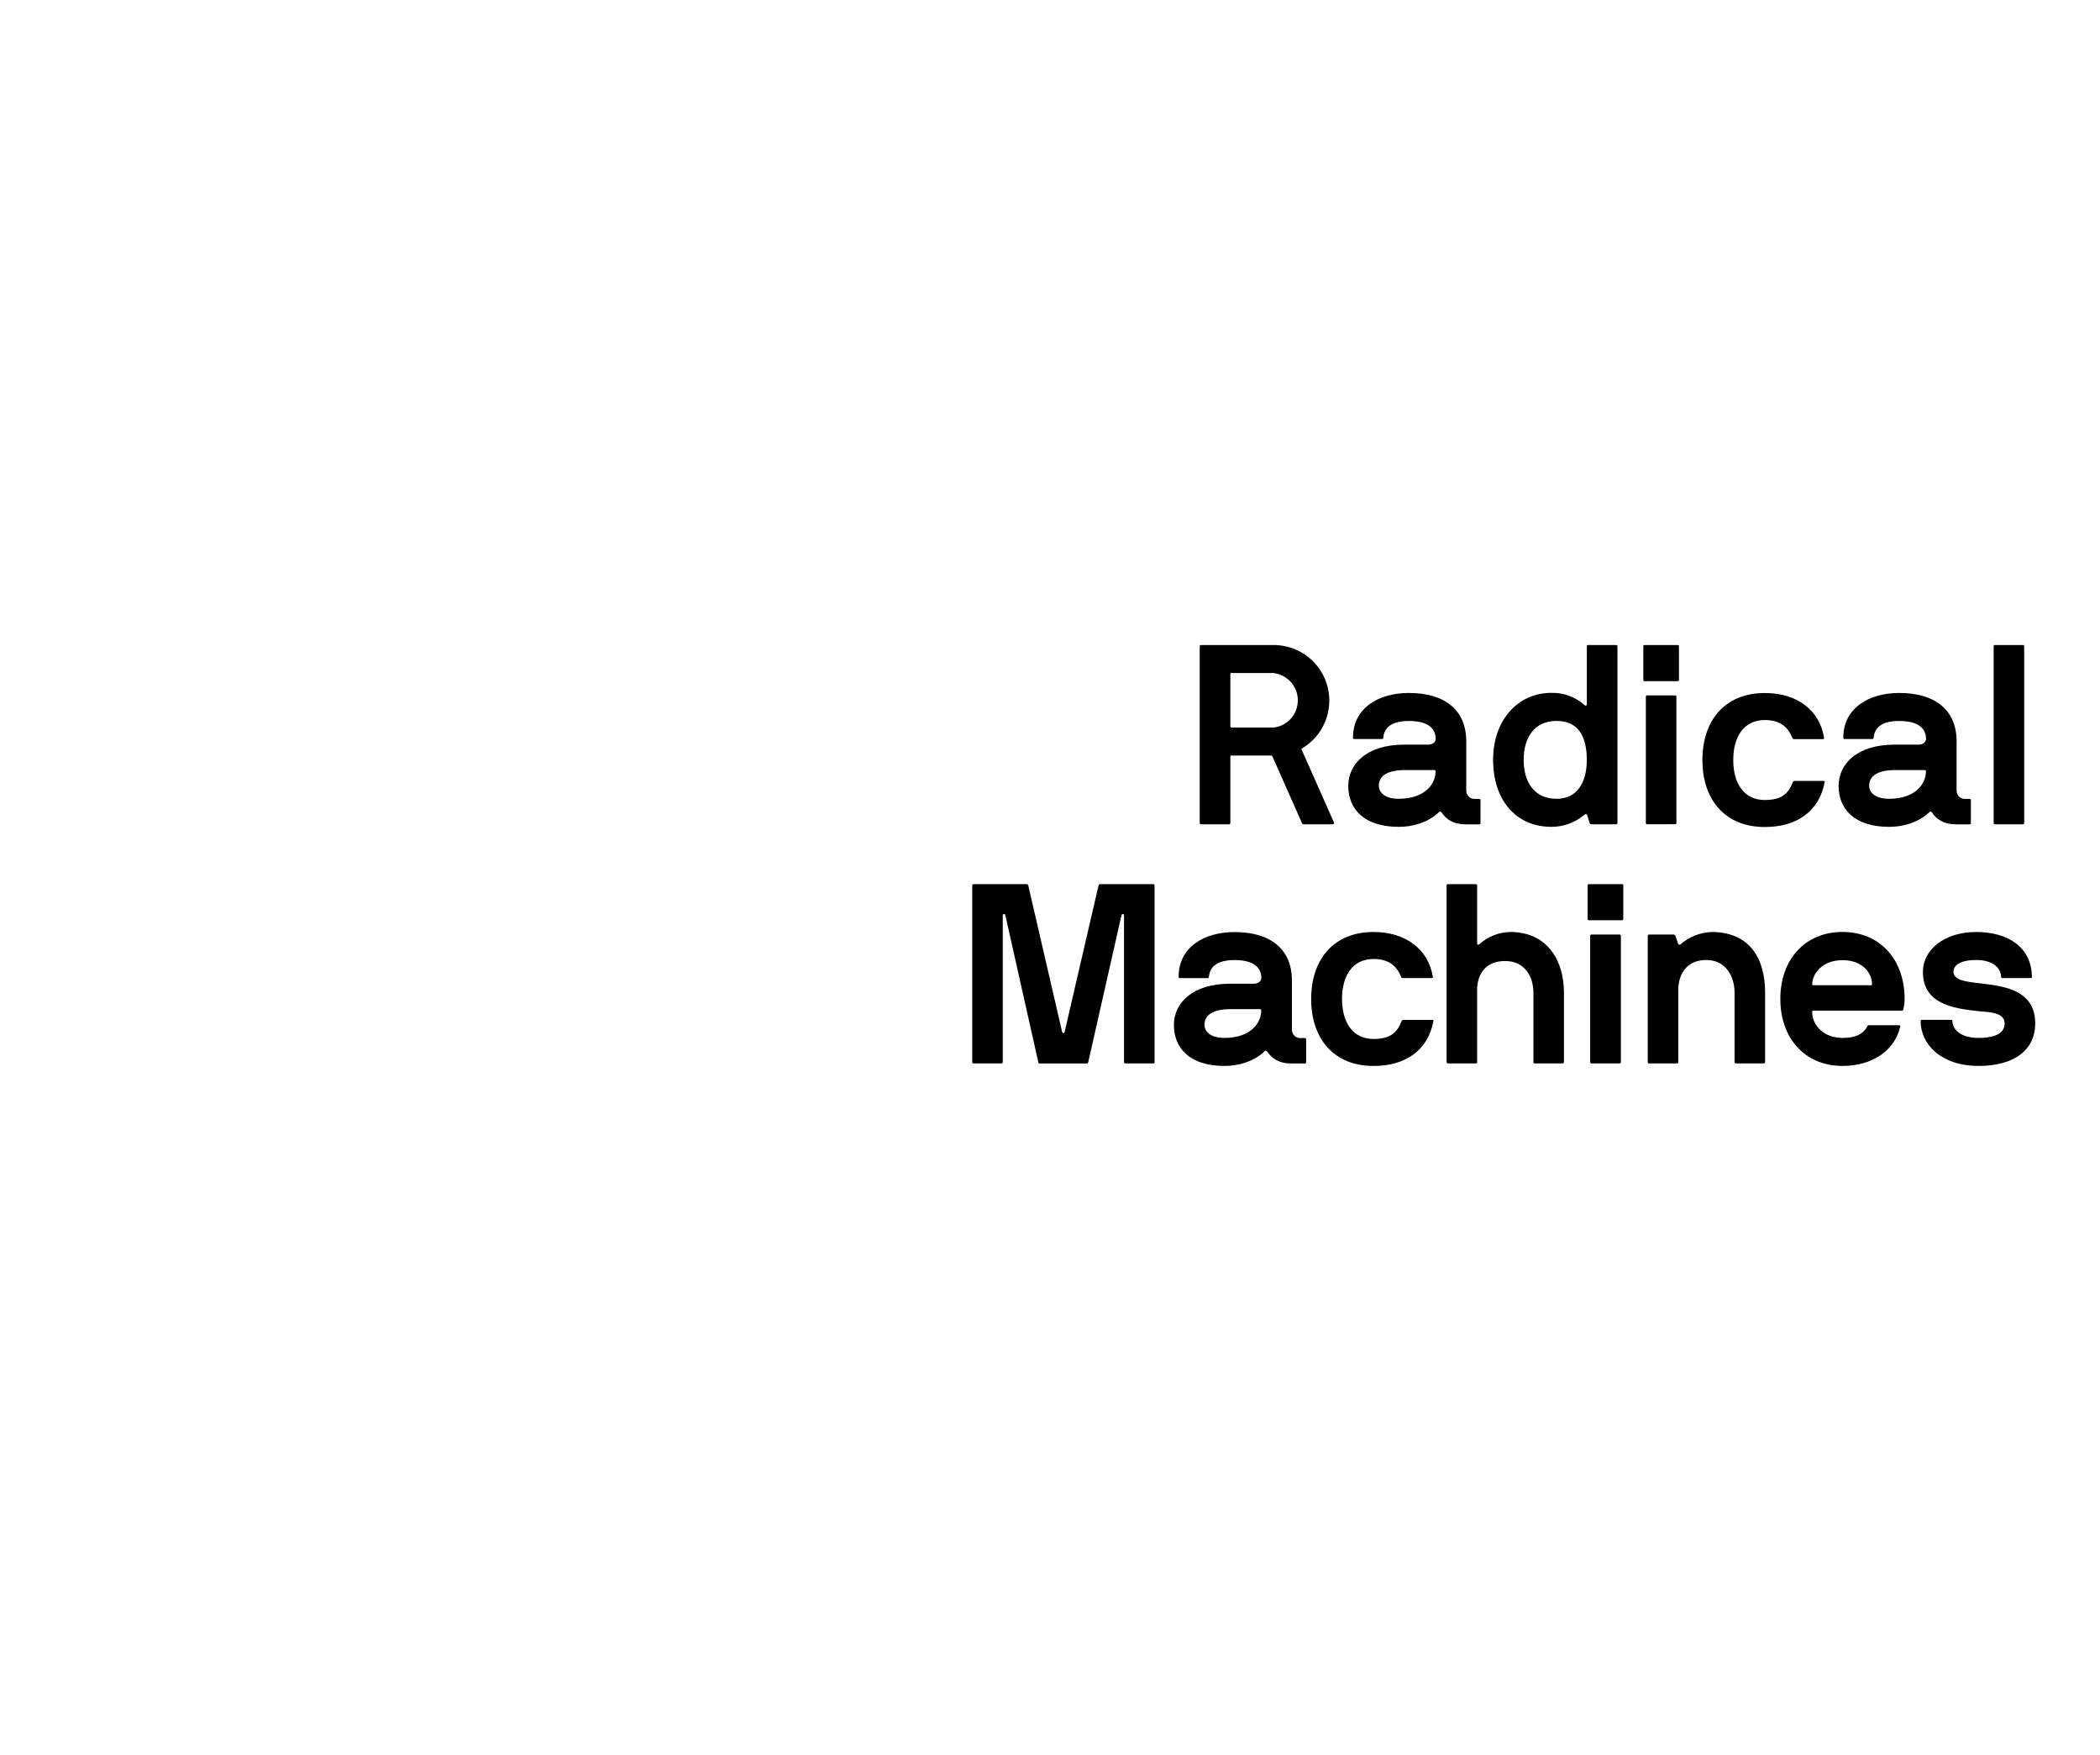
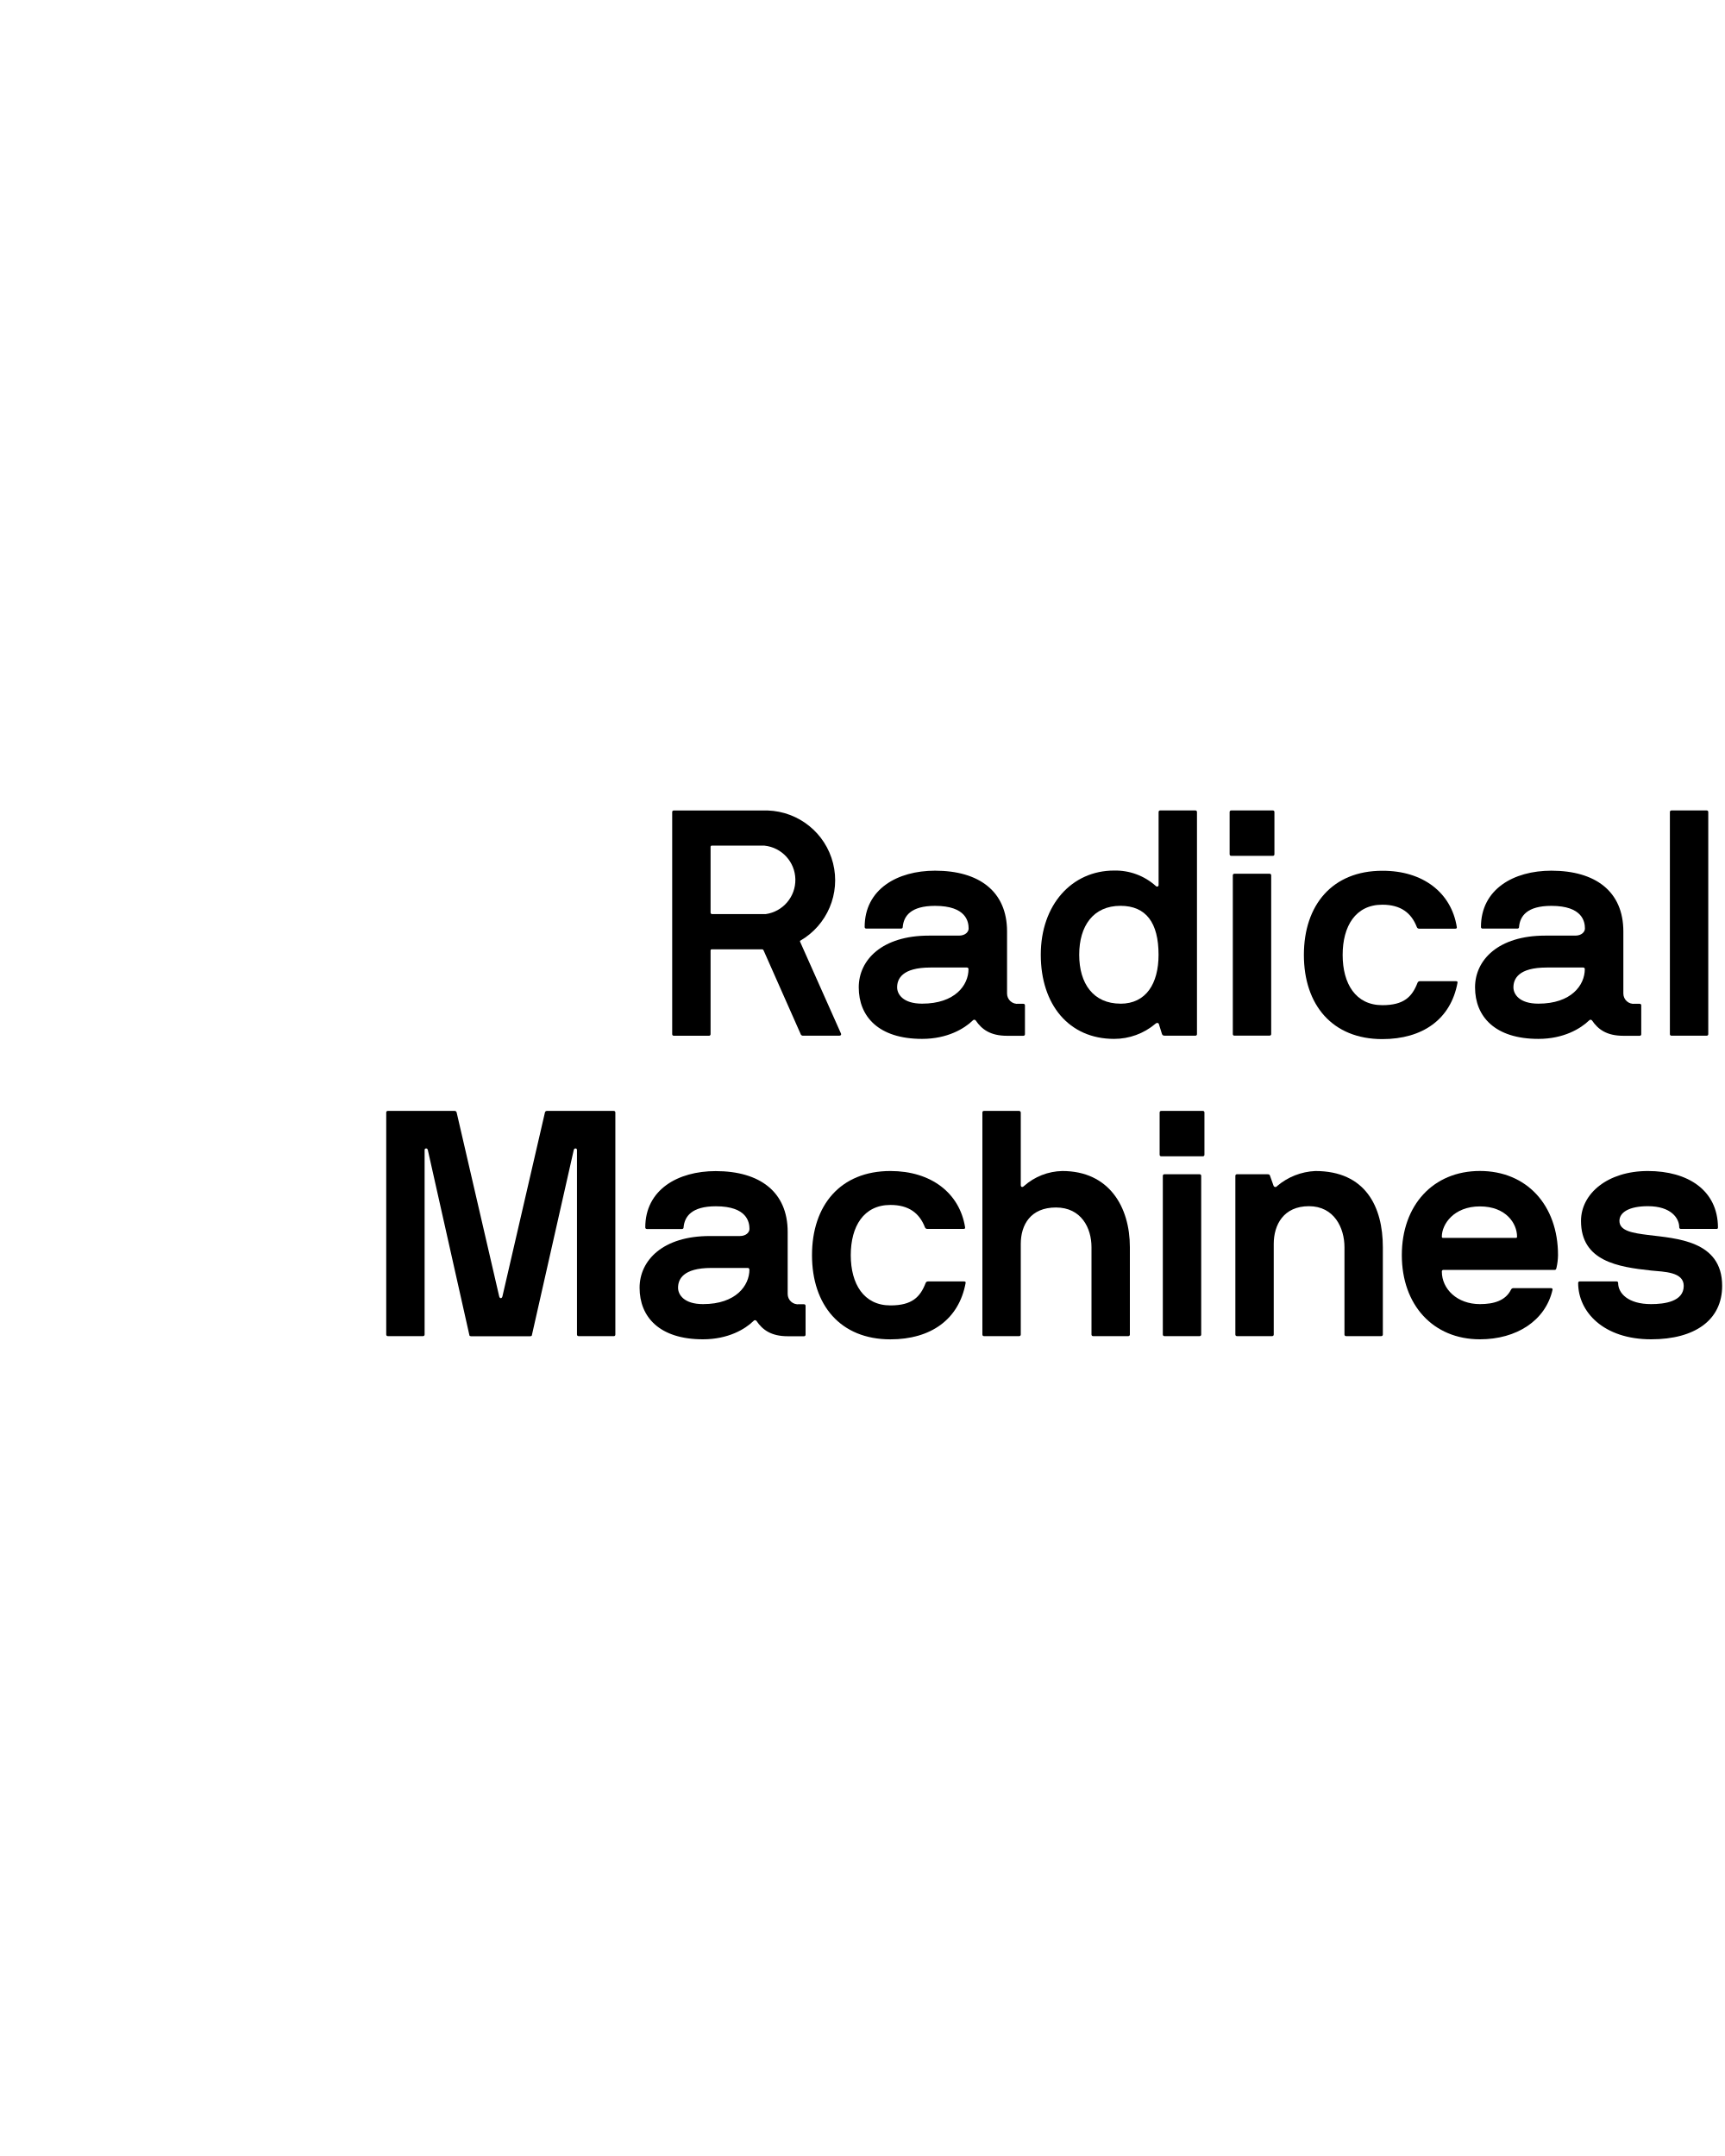
- <svg xmlns="http://www.w3.org/2000/svg" id="Layer_1" data-name="Layer 1" viewBox="0 0 612 511.16">
-   <path d="M379.34,218.15c-.07.07-.07.15,0,.3l9.42,21.22c.15.3-.07.52-.37.52h-8.53a.63.63,0,0,1-.37-.22l-8.61-19.44c-.07-.15-.15-.37-.37-.37H358.86c-.22,0-.3.07-.3.3v19.37a.35.35,0,0,1-.37.37H350a.35.35,0,0,1-.37-.37v-51.5a.35.35,0,0,1,.37-.37h21.74a16.19,16.19,0,0,1,7.57,30.2Zm-8-6.16a8,8,0,0,0-.3-15.88H358.86a.27.27,0,0,0-.3.3v15.21a.35.35,0,0,0,.37.37Z" />
-   <path d="M407.61,240.93c-10.09,0-14.69-5.19-14.69-11.95,0-6.38,5.42-12,16.25-12h7c1.48,0,2.23-.89,2.23-1.63,0-1.56-.52-5.27-7.79-5.27-5.64,0-7.27,2.37-7.49,4.9a.35.35,0,0,1-.37.37h-8.09a.35.35,0,0,1-.37-.37c0-8.76,7.57-13.06,16.32-13.06,10.24,0,16.7,4.82,16.7,14.1v14.4a2.39,2.39,0,0,0,2.67,2.37h1.11a.35.35,0,0,1,.37.37v6.68a.35.35,0,0,1-.37.37h-3.78c-3.86,0-5.86-1.48-7.27-3.56a.42.42,0,0,0-.67,0C417.4,238.55,413.47,240.93,407.61,240.93Zm10.76-16.18a.35.35,0,0,0-.37-.37h-8.46c-6.6,0-7.72,2.67-7.72,4.6,0,1.56,1.34,3.78,5.79,3.78C415.25,232.76,418.37,228.46,418.37,224.75Z" />
-   <path d="M452.13,240.93c-10.46,0-17-7.94-17-19.52s7.2-19.52,17-19.52a14,14,0,0,1,9.65,3.56c.3.3.67.15.67-.22V188.32a.35.35,0,0,1,.37-.37H471a.35.35,0,0,1,.37.37v51.5a.35.35,0,0,1-.37.37h-7c-.45,0-.59-.07-.74-.37l-.74-2.37c-.15-.3-.52-.3-.82,0A14.77,14.77,0,0,1,452.13,240.93Zm1.48-8.16c5.94,0,8.83-4.67,8.83-11.35,0-7.42-2.89-11.35-8.83-11.35-6.31,0-9.57,4.67-9.57,11.35S447.3,232.76,453.61,232.76Z" />
-   <path d="M479.28,198.48a.35.35,0,0,1-.37-.37v-9.79a.35.35,0,0,1,.37-.37h9.65a.35.35,0,0,1,.37.37v9.79a.35.35,0,0,1-.37.37Zm.74,41.7a.35.35,0,0,1-.37-.37V203a.35.35,0,0,1,.37-.37h8.16a.35.35,0,0,1,.37.37v36.8a.35.35,0,0,1-.37.37Z" />
-   <path d="M531.59,215c.07.3-.15.37-.37.37h-8.38a.56.56,0,0,1-.52-.37c-1.26-3.27-3.71-5.19-8-5.19-6.23,0-9.2,5-9.2,11.65s3,11.65,9.2,11.65c5,0,6.9-1.93,8.16-5.19a.56.56,0,0,1,.52-.37h8.38c.22,0,.45.07.37.37-1.56,8.46-8.09,13.06-17.44,13.06-11.58,0-18.18-7.94-18.18-19.52s6.6-19.52,18.18-19.52C523.73,201.9,530.33,207,531.59,215Z" />
-   <path d="M550.51,240.93c-10.09,0-14.69-5.19-14.69-11.95,0-6.38,5.42-12,16.25-12h7c1.48,0,2.23-.89,2.23-1.63,0-1.56-.52-5.27-7.79-5.27-5.64,0-7.27,2.37-7.49,4.9a.35.35,0,0,1-.37.37h-8.09a.35.35,0,0,1-.37-.37c0-8.76,7.57-13.06,16.32-13.06,10.24,0,16.7,4.82,16.7,14.1v14.4a2.39,2.39,0,0,0,2.67,2.37H574a.35.35,0,0,1,.37.37v6.68a.35.35,0,0,1-.37.37h-3.78c-3.86,0-5.86-1.48-7.27-3.56a.42.42,0,0,0-.67,0C560.31,238.55,556.37,240.93,550.51,240.93Zm10.76-16.18a.35.35,0,0,0-.37-.37h-8.46c-6.6,0-7.72,2.67-7.72,4.6,0,1.56,1.34,3.78,5.79,3.78C558.16,232.76,561.27,228.46,561.27,224.75Z" />
-   <path d="M581.38,240.19a.35.35,0,0,1-.37-.37v-51.5a.35.35,0,0,1,.37-.37h8.16a.35.35,0,0,1,.37.37v51.5a.35.35,0,0,1-.37.37Z" />
-   <path d="M327.94,309.86a.35.35,0,0,1-.37-.37V266.67c0-.37-.59-.52-.74,0l-9.72,43c0,.15-.22.22-.37.22H303c-.15,0-.37-.07-.37-.22l-9.65-43c-.15-.52-.74-.37-.74,0v42.82a.35.35,0,0,1-.37.37h-8.16a.35.35,0,0,1-.37-.37V258a.35.35,0,0,1,.37-.37h15.43a.47.47,0,0,1,.52.37l9.87,42.67c.15.52.59.52.74,0L320.15,258a.45.45,0,0,1,.45-.37H336.1a.35.35,0,0,1,.37.37v51.5a.35.35,0,0,1-.37.37Z" />
-   <path d="M356.8,310.6c-10.09,0-14.69-5.19-14.69-11.95,0-6.38,5.42-12,16.25-12h7c1.48,0,2.23-.89,2.23-1.63,0-1.56-.52-5.27-7.79-5.27-5.64,0-7.27,2.38-7.49,4.9a.35.35,0,0,1-.37.37h-8.09a.35.35,0,0,1-.37-.37c0-8.76,7.57-13.06,16.32-13.06,10.24,0,16.7,4.82,16.7,14.1v14.4a2.39,2.39,0,0,0,2.67,2.38h1.11a.35.35,0,0,1,.37.37v6.68a.35.35,0,0,1-.37.37h-3.78c-3.86,0-5.86-1.48-7.27-3.56a.42.42,0,0,0-.67,0C366.6,308.23,362.66,310.6,356.8,310.6Zm10.76-16.18a.35.35,0,0,0-.37-.37h-8.46c-6.6,0-7.72,2.67-7.72,4.6,0,1.56,1.34,3.79,5.79,3.79C364.44,302.44,367.56,298.13,367.56,294.42Z" />
-   <path d="M417.57,284.63c.07.3-.15.37-.37.37h-8.38a.56.56,0,0,1-.52-.37c-1.26-3.26-3.71-5.19-8-5.19-6.23,0-9.2,5-9.2,11.65s3,11.65,9.2,11.65c5,0,6.9-1.93,8.16-5.19a.56.56,0,0,1,.52-.37h8.38c.22,0,.45.07.37.37-1.56,8.46-8.09,13.06-17.44,13.06-11.58,0-18.18-7.94-18.18-19.52s6.6-19.52,18.18-19.52C409.71,271.57,416.31,276.69,417.57,284.63Z" />
-   <path d="M447.25,309.86a.35.35,0,0,1-.37-.37V289.23c0-4.45-2.37-9.2-8.24-9.2s-8.16,4-8.16,8.46v21a.35.35,0,0,1-.37.37h-8.16a.35.35,0,0,1-.37-.37V258a.35.35,0,0,1,.37-.37h8.16a.4.4,0,0,1,.37.37v16.84c0,.45.37.59.74.22a13.79,13.79,0,0,1,8.9-3.49c10.83,0,15.66,8.31,15.66,17.66v20.26a.35.35,0,0,1-.37.37Z" />
-   <path d="M463.05,268.16a.35.35,0,0,1-.37-.37V258a.35.35,0,0,1,.37-.37h9.65a.35.35,0,0,1,.37.37v9.79a.35.35,0,0,1-.37.37Zm.74,41.7a.35.35,0,0,1-.37-.37v-36.8a.35.35,0,0,1,.37-.37H472a.35.35,0,0,1,.37.37v36.8a.35.35,0,0,1-.37.37Z" />
-   <path d="M498.74,271.57c11.65,0,15.66,8.31,15.66,17.66v20.26a.35.35,0,0,1-.37.37h-8.16a.35.35,0,0,1-.37-.37V289.23c0-4.45-2.37-9.5-8.24-9.5s-8.16,4.3-8.16,8.76v21a.35.35,0,0,1-.37.37h-8.16a.35.35,0,0,1-.37-.37v-36.8a.35.35,0,0,1,.37-.37h7c.45,0,.59.07.67.37l.82,2.3a.46.46,0,0,0,.82.07A14.71,14.71,0,0,1,498.74,271.57Z" />
-   <path d="M554.32,294.5H528.49a.35.35,0,0,0-.37.37c0,4.08,3.56,7.57,8.83,7.57,3.26,0,5.94-.82,7.2-3.34a.61.61,0,0,1,.59-.37h8.68c.22,0,.45.15.37.37-1.63,7.2-8.39,11.5-16.84,11.5-10.83,0-18.11-7.94-18.11-19.52s7.27-19.52,18.11-19.52,18.11,7.94,18.11,19.52a14,14,0,0,1-.37,3C554.61,294.35,554.54,294.5,554.32,294.5Zm-9.05-7.42c.22,0,.3-.07.3-.3,0-3-2.52-7-8.61-7s-8.83,4.16-8.83,7c0,.22.07.3.3.3Z" />
-   <path d="M576.65,310.6c-11.06,0-16.92-6.38-16.92-13.06a.35.35,0,0,1,.37-.37h8.53a.35.35,0,0,1,.37.37c0,2.37,2.3,4.9,7.64,4.9,3.12,0,7.57-.59,7.57-4.23,0-3.26-4.53-3.26-7.57-3.56-7.64-.82-16.25-2.15-16.25-11.5,0-6.38,6.23-11.58,15.51-11.58s16.18,4.45,16.25,13.06c0,.22-.07.37-.3.37h-8.31a.35.35,0,0,1-.37-.37c0-2.08-1.85-4.9-7.27-4.9-4.45,0-6.6,1.48-6.6,3.41,0,2.37,3.19,2.82,6.6,3.26,6.53.82,17.22,1.26,17.22,11.8C593.12,306.15,586.74,310.6,576.65,310.6Z" />
+ <svg xmlns="http://www.w3.org/2000/svg" id="Layer_1" data-name="Layer 1" viewBox="-84 0 400 500">
+   <path d="M101.55,218.15c-.07.07-.07.15,0,.3L111,239.67c.15.3-.07.52-.37.52h-8.53a.63.63,0,0,1-.37-.22l-8.61-19.44c-.07-.15-.15-.37-.37-.37H81.07c-.22,0-.3.07-.3.3v19.37a.35.35,0,0,1-.37.37H72.24a.35.35,0,0,1-.37-.37v-51.5a.35.35,0,0,1,.37-.37H94a16.19,16.19,0,0,1,7.57,30.2Zm-8-6.16a8,8,0,0,0-.3-15.88H81.07a.27.27,0,0,0-.3.3v15.21a.35.35,0,0,0,.37.37Z" />
+   <path d="M129.82,240.93c-10.09,0-14.69-5.19-14.69-11.95,0-6.38,5.42-12,16.25-12h7c1.48,0,2.23-.89,2.23-1.63,0-1.56-.52-5.27-7.79-5.27-5.64,0-7.27,2.37-7.49,4.9a.35.35,0,0,1-.37.37h-8.09a.35.35,0,0,1-.37-.37c0-8.76,7.57-13.06,16.32-13.06,10.24,0,16.7,4.82,16.7,14.1v14.4a2.39,2.39,0,0,0,2.67,2.37h1.11a.35.35,0,0,1,.37.37v6.68a.35.35,0,0,1-.37.37h-3.78c-3.86,0-5.86-1.48-7.27-3.56a.42.42,0,0,0-.67,0C139.62,238.55,135.68,240.93,129.82,240.93Zm10.76-16.18a.35.35,0,0,0-.37-.37h-8.46c-6.6,0-7.72,2.67-7.72,4.6,0,1.56,1.34,3.78,5.79,3.78C137.47,232.76,140.58,228.46,140.58,224.75Z" />
+   <path d="M174.34,240.93c-10.46,0-17-7.94-17-19.52s7.2-19.52,17-19.52a14,14,0,0,1,9.65,3.56c.3.3.67.15.67-.22V188.32a.35.35,0,0,1,.37-.37h8.16a.35.35,0,0,1,.37.37v51.5a.35.35,0,0,1-.37.37h-7c-.45,0-.59-.07-.74-.37l-.74-2.37c-.15-.3-.52-.3-.82,0A14.77,14.77,0,0,1,174.34,240.93Zm1.48-8.16c5.94,0,8.83-4.67,8.83-11.35,0-7.42-2.89-11.35-8.83-11.35-6.31,0-9.57,4.67-9.57,11.35S169.52,232.76,175.83,232.76Z" />
+   <path d="M201.5,198.48a.35.35,0,0,1-.37-.37v-9.79a.35.35,0,0,1,.37-.37h9.65a.35.35,0,0,1,.37.37v9.79a.35.35,0,0,1-.37.37Zm.74,41.7a.35.35,0,0,1-.37-.37V203a.35.35,0,0,1,.37-.37h8.16a.35.35,0,0,1,.37.37v36.8a.35.35,0,0,1-.37.37Z" />
+   <path d="M253.81,215c.07.3-.15.37-.37.37h-8.38a.56.56,0,0,1-.52-.37c-1.26-3.27-3.71-5.19-8-5.19-6.23,0-9.2,5-9.2,11.65s3,11.65,9.2,11.65c5,0,6.9-1.93,8.16-5.19a.56.56,0,0,1,.52-.37h8.38c.22,0,.45.07.37.37-1.56,8.46-8.09,13.06-17.44,13.06-11.58,0-18.18-7.94-18.18-19.52s6.6-19.52,18.18-19.52C245.94,201.9,252.55,207,253.81,215Z" />
+   <path d="M272.73,240.93c-10.09,0-14.69-5.19-14.69-11.95,0-6.38,5.42-12,16.25-12h7c1.48,0,2.23-.89,2.23-1.63,0-1.56-.52-5.27-7.79-5.27-5.64,0-7.27,2.37-7.49,4.9a.35.35,0,0,1-.37.37h-8.09a.35.35,0,0,1-.37-.37c0-8.76,7.57-13.06,16.32-13.06,10.24,0,16.7,4.82,16.7,14.1v14.4a2.39,2.39,0,0,0,2.67,2.37h1.11a.35.35,0,0,1,.37.37v6.68a.35.35,0,0,1-.37.37h-3.78c-3.86,0-5.86-1.48-7.27-3.56a.42.42,0,0,0-.67,0C282.52,238.55,278.59,240.93,272.73,240.93Zm10.76-16.18a.35.35,0,0,0-.37-.37h-8.46c-6.6,0-7.72,2.67-7.72,4.6,0,1.56,1.34,3.78,5.79,3.78C280.37,232.76,283.49,228.46,283.49,224.75Z" />
+   <path d="M303.59,240.19a.35.35,0,0,1-.37-.37v-51.5a.35.35,0,0,1,.37-.37h8.16a.35.35,0,0,1,.37.37v51.5a.35.35,0,0,1-.37.37Z" />
+   <path d="M50.16,309.86a.35.35,0,0,1-.37-.37V266.67c0-.37-.59-.52-.74,0l-9.72,43c0,.15-.22.22-.37.22H25.22c-.15,0-.37-.07-.37-.22l-9.65-43c-.15-.52-.74-.37-.74,0v42.82a.35.35,0,0,1-.37.37H5.93a.35.35,0,0,1-.37-.37V258a.35.35,0,0,1,.37-.37H21.37a.47.47,0,0,1,.52.37l9.87,42.67c.15.52.59.52.74,0L42.36,258a.45.45,0,0,1,.45-.37H58.32a.35.35,0,0,1,.37.37v51.5a.35.35,0,0,1-.37.37Z" />
+   <path d="M79,310.6c-10.09,0-14.69-5.19-14.69-11.95,0-6.38,5.42-12,16.25-12h7c1.48,0,2.23-.89,2.23-1.63,0-1.56-.52-5.27-7.79-5.27-5.64,0-7.27,2.38-7.49,4.9a.35.35,0,0,1-.37.37H66a.35.35,0,0,1-.37-.37c0-8.76,7.57-13.06,16.32-13.06,10.24,0,16.7,4.82,16.7,14.1v14.4a2.39,2.39,0,0,0,2.67,2.38h1.11a.35.35,0,0,1,.37.37v6.68a.35.35,0,0,1-.37.37H98.68c-3.86,0-5.86-1.48-7.27-3.56a.42.42,0,0,0-.67,0C88.81,308.23,84.88,310.6,79,310.6Zm10.76-16.18a.35.35,0,0,0-.37-.37H80.95c-6.6,0-7.72,2.67-7.72,4.6,0,1.56,1.34,3.79,5.79,3.79C86.66,302.44,89.78,298.13,89.78,294.42Z" />
+   <path d="M139.79,284.63c.07.3-.15.37-.37.37H131a.56.56,0,0,1-.52-.37c-1.26-3.26-3.71-5.19-8-5.19-6.23,0-9.2,5-9.2,11.65s3,11.65,9.2,11.65c5,0,6.9-1.93,8.16-5.19a.56.56,0,0,1,.52-.37h8.38c.22,0,.45.07.37.37-1.56,8.46-8.09,13.06-17.44,13.06-11.58,0-18.18-7.94-18.18-19.52s6.6-19.52,18.18-19.52C131.92,271.57,138.53,276.69,139.79,284.63Z" />
+   <path d="M169.47,309.86a.35.35,0,0,1-.37-.37V289.23c0-4.45-2.37-9.2-8.24-9.2s-8.16,4-8.16,8.46v21a.35.35,0,0,1-.37.37h-8.16a.35.35,0,0,1-.37-.37V258a.35.35,0,0,1,.37-.37h8.16a.4.4,0,0,1,.37.37v16.84c0,.45.37.59.74.22a13.79,13.79,0,0,1,8.9-3.49c10.83,0,15.66,8.31,15.66,17.66v20.26a.35.35,0,0,1-.37.37Z" />
+   <path d="M185.27,268.16a.35.35,0,0,1-.37-.37V258a.35.35,0,0,1,.37-.37h9.65a.35.35,0,0,1,.37.37v9.79a.35.35,0,0,1-.37.37Zm.74,41.7a.35.35,0,0,1-.37-.37v-36.8a.35.35,0,0,1,.37-.37h8.16a.35.35,0,0,1,.37.37v36.8a.35.35,0,0,1-.37.37Z" />
+   <path d="M221,271.57c11.65,0,15.66,8.31,15.66,17.66v20.26a.35.35,0,0,1-.37.37h-8.16a.35.35,0,0,1-.37-.37V289.23c0-4.45-2.37-9.5-8.24-9.5s-8.16,4.3-8.16,8.76v21a.35.35,0,0,1-.37.37h-8.16a.35.35,0,0,1-.37-.37v-36.8a.35.35,0,0,1,.37-.37h7c.45,0,.59.07.67.37l.82,2.3a.46.46,0,0,0,.82.07A14.71,14.71,0,0,1,221,271.57Z" />
+   <path d="M276.53,294.5H250.71a.35.35,0,0,0-.37.37c0,4.08,3.56,7.57,8.83,7.57,3.26,0,5.94-.82,7.2-3.34a.61.61,0,0,1,.59-.37h8.68c.22,0,.45.15.37.37-1.63,7.2-8.39,11.5-16.84,11.5-10.83,0-18.11-7.94-18.11-19.52s7.27-19.52,18.11-19.52,18.11,7.94,18.11,19.52a14,14,0,0,1-.37,3C276.83,294.35,276.76,294.5,276.53,294.5Zm-9.05-7.42c.22,0,.3-.07.3-.3,0-3-2.52-7-8.61-7s-8.83,4.16-8.83,7c0,.22.07.3.3.3Z" />
+   <path d="M298.87,310.6c-11.06,0-16.92-6.38-16.92-13.06a.35.35,0,0,1,.37-.37h8.53a.35.35,0,0,1,.37.37c0,2.37,2.3,4.9,7.64,4.9,3.12,0,7.57-.59,7.57-4.23,0-3.26-4.53-3.26-7.57-3.56-7.64-.82-16.25-2.15-16.25-11.5,0-6.38,6.23-11.58,15.51-11.58s16.18,4.45,16.25,13.06c0,.22-.07.37-.3.37h-8.31a.35.35,0,0,1-.37-.37c0-2.08-1.85-4.9-7.27-4.9-4.45,0-6.6,1.48-6.6,3.41,0,2.37,3.19,2.82,6.6,3.26,6.53.82,17.22,1.26,17.22,11.8C315.34,306.15,309,310.6,298.87,310.6Z" />
</svg>
